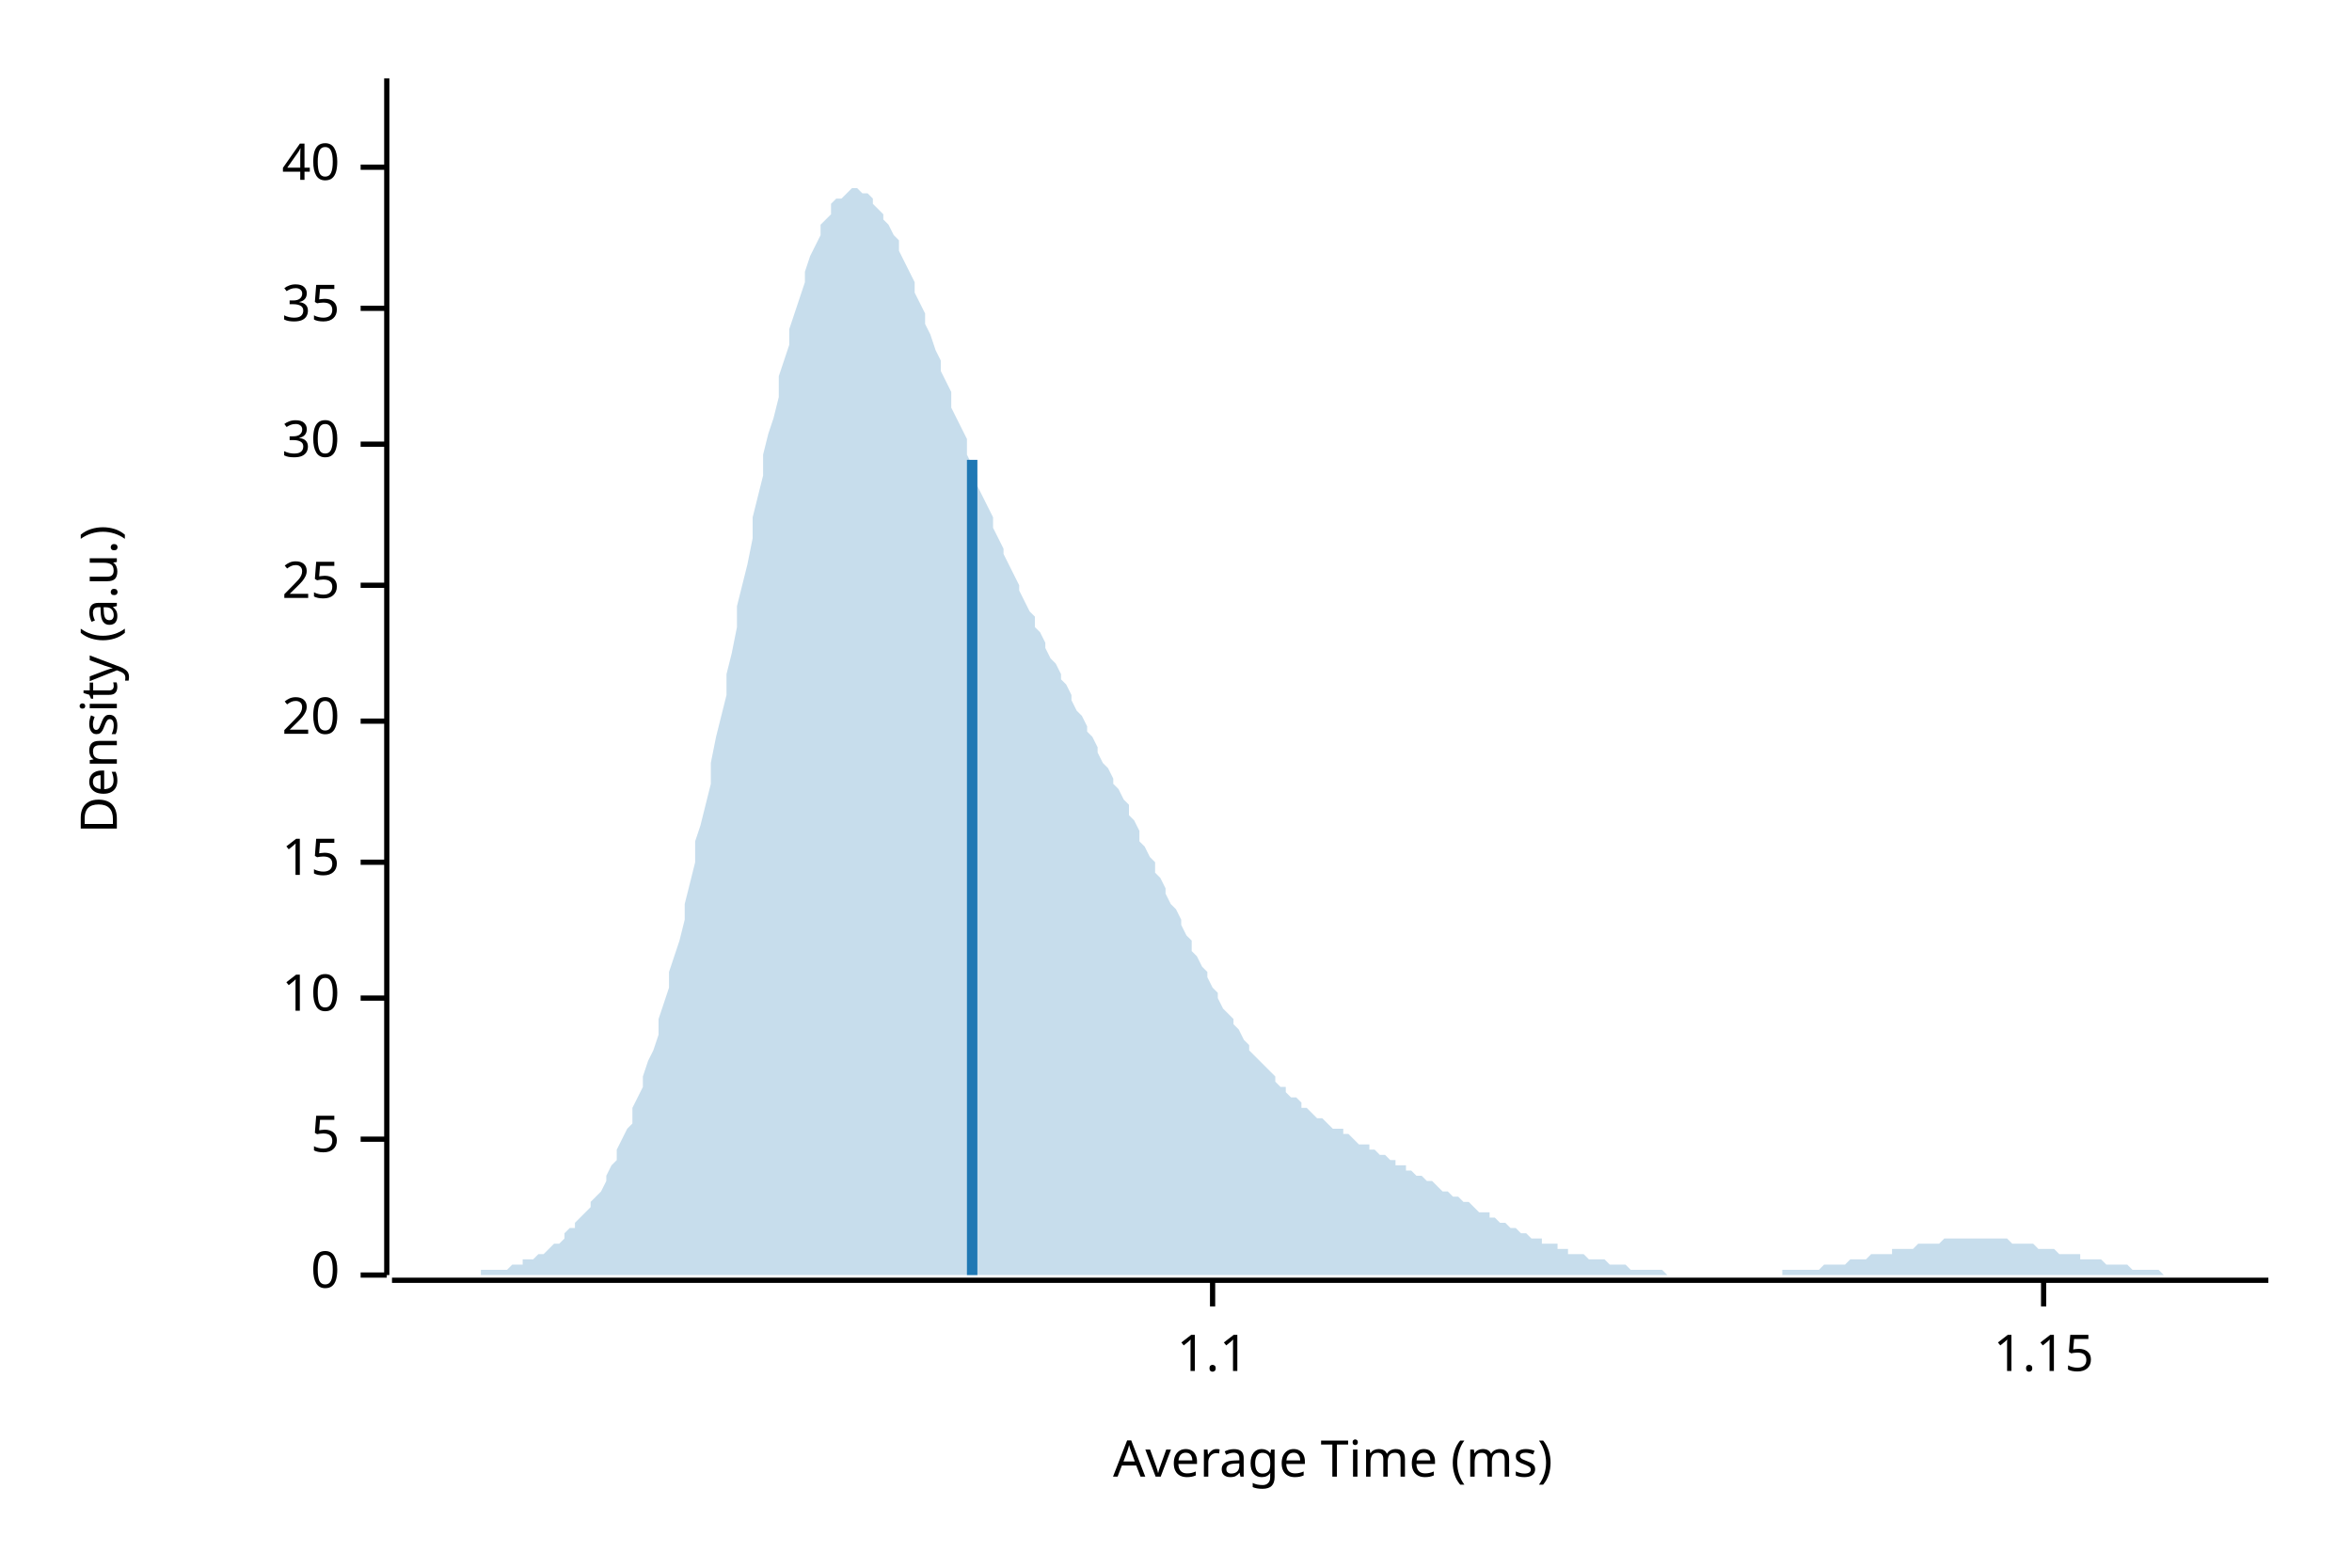
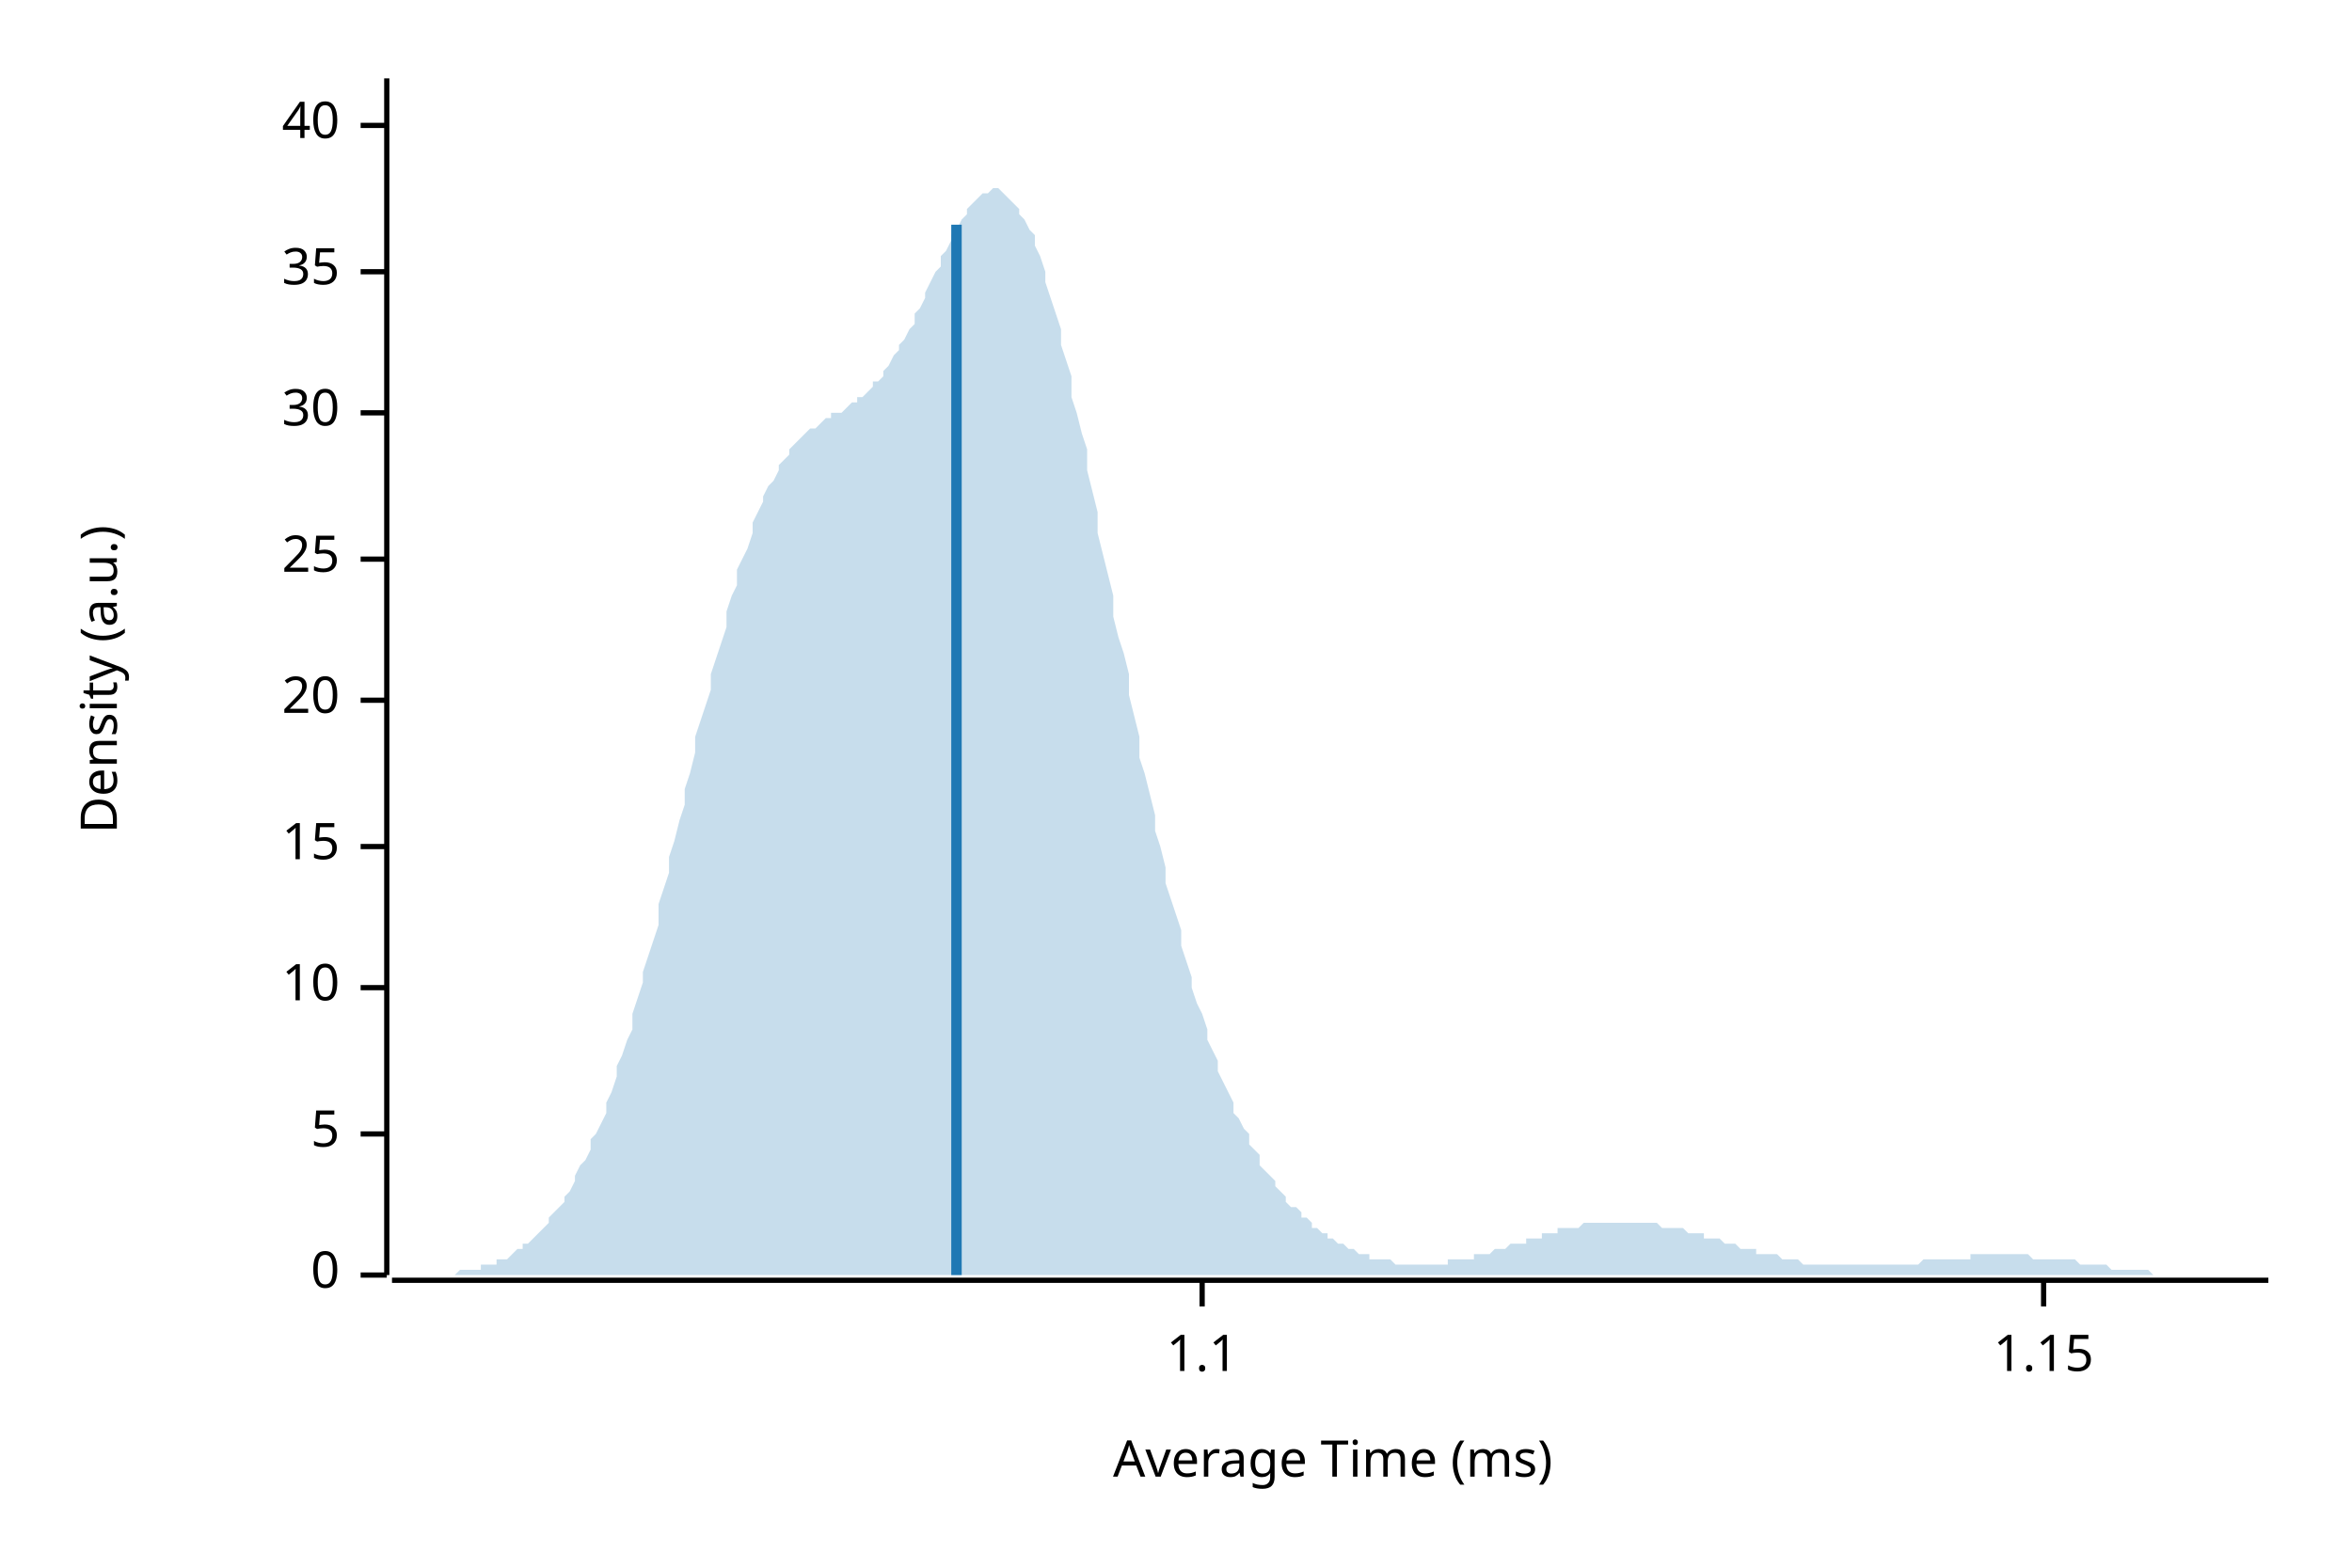
<svg xmlns="http://www.w3.org/2000/svg" width="450" height="300" viewBox="0 0 450 300">
  <text x="15" y="130" dy="0.76em" text-anchor="middle" font-family="sans-serif" font-size="9.677" opacity="1" fill="#000000" transform="rotate(270, 15, 130)">
Density (a.u.)
</text>
  <text x="255" y="285" dy="-0.5ex" text-anchor="middle" font-family="sans-serif" font-size="9.677" opacity="1" fill="#000000">
Average Time (ms)
</text>
  <polyline fill="none" opacity="1" stroke="#000000" stroke-width="1" points="74,15 74,244 " />
  <text x="65" y="244" dy="0.5ex" text-anchor="end" font-family="sans-serif" font-size="9.677" opacity="1" fill="#000000">
0
</text>
  <polyline fill="none" opacity="1" stroke="#000000" stroke-width="1" points="69,244 74,244 " />
-   <text x="65" y="218" dy="0.5ex" text-anchor="end" font-family="sans-serif" font-size="9.677" opacity="1" fill="#000000">
+   <text x="65" y="217" dy="0.5ex" text-anchor="end" font-family="sans-serif" font-size="9.677" opacity="1" fill="#000000">
5
</text>
-   <polyline fill="none" opacity="1" stroke="#000000" stroke-width="1" points="69,218 74,218 " />
-   <text x="65" y="191" dy="0.5ex" text-anchor="end" font-family="sans-serif" font-size="9.677" opacity="1" fill="#000000">
+   <polyline fill="none" opacity="1" stroke="#000000" stroke-width="1" points="69,217 74,217 " />
+   <text x="65" y="189" dy="0.5ex" text-anchor="end" font-family="sans-serif" font-size="9.677" opacity="1" fill="#000000">
10
</text>
-   <polyline fill="none" opacity="1" stroke="#000000" stroke-width="1" points="69,191 74,191 " />
-   <text x="65" y="165" dy="0.5ex" text-anchor="end" font-family="sans-serif" font-size="9.677" opacity="1" fill="#000000">
+   <polyline fill="none" opacity="1" stroke="#000000" stroke-width="1" points="69,189 74,189 " />
+   <text x="65" y="162" dy="0.5ex" text-anchor="end" font-family="sans-serif" font-size="9.677" opacity="1" fill="#000000">
15
</text>
-   <polyline fill="none" opacity="1" stroke="#000000" stroke-width="1" points="69,165 74,165 " />
-   <text x="65" y="138" dy="0.5ex" text-anchor="end" font-family="sans-serif" font-size="9.677" opacity="1" fill="#000000">
+   <polyline fill="none" opacity="1" stroke="#000000" stroke-width="1" points="69,162 74,162 " />
+   <text x="65" y="134" dy="0.5ex" text-anchor="end" font-family="sans-serif" font-size="9.677" opacity="1" fill="#000000">
20
</text>
-   <polyline fill="none" opacity="1" stroke="#000000" stroke-width="1" points="69,138 74,138 " />
-   <text x="65" y="112" dy="0.5ex" text-anchor="end" font-family="sans-serif" font-size="9.677" opacity="1" fill="#000000">
+   <polyline fill="none" opacity="1" stroke="#000000" stroke-width="1" points="69,134 74,134 " />
+   <text x="65" y="107" dy="0.5ex" text-anchor="end" font-family="sans-serif" font-size="9.677" opacity="1" fill="#000000">
25
</text>
-   <polyline fill="none" opacity="1" stroke="#000000" stroke-width="1" points="69,112 74,112 " />
-   <text x="65" y="85" dy="0.5ex" text-anchor="end" font-family="sans-serif" font-size="9.677" opacity="1" fill="#000000">
+   <polyline fill="none" opacity="1" stroke="#000000" stroke-width="1" points="69,107 74,107 " />
+   <text x="65" y="79" dy="0.5ex" text-anchor="end" font-family="sans-serif" font-size="9.677" opacity="1" fill="#000000">
30
</text>
-   <polyline fill="none" opacity="1" stroke="#000000" stroke-width="1" points="69,85 74,85 " />
-   <text x="65" y="59" dy="0.5ex" text-anchor="end" font-family="sans-serif" font-size="9.677" opacity="1" fill="#000000">
+   <polyline fill="none" opacity="1" stroke="#000000" stroke-width="1" points="69,79 74,79 " />
+   <text x="65" y="52" dy="0.5ex" text-anchor="end" font-family="sans-serif" font-size="9.677" opacity="1" fill="#000000">
35
</text>
-   <polyline fill="none" opacity="1" stroke="#000000" stroke-width="1" points="69,59 74,59 " />
-   <text x="65" y="32" dy="0.5ex" text-anchor="end" font-family="sans-serif" font-size="9.677" opacity="1" fill="#000000">
+   <polyline fill="none" opacity="1" stroke="#000000" stroke-width="1" points="69,52 74,52 " />
+   <text x="65" y="24" dy="0.5ex" text-anchor="end" font-family="sans-serif" font-size="9.677" opacity="1" fill="#000000">
40
</text>
-   <polyline fill="none" opacity="1" stroke="#000000" stroke-width="1" points="69,32 74,32 " />
+   <polyline fill="none" opacity="1" stroke="#000000" stroke-width="1" points="69,24 74,24 " />
  <polyline fill="none" opacity="1" stroke="#000000" stroke-width="1" points="75,245 434,245 " />
-   <text x="232" y="255" dy="0.76em" text-anchor="middle" font-family="sans-serif" font-size="9.677" opacity="1" fill="#000000">
+   <text x="230" y="255" dy="0.76em" text-anchor="middle" font-family="sans-serif" font-size="9.677" opacity="1" fill="#000000">
1.1
</text>
-   <polyline fill="none" opacity="1" stroke="#000000" stroke-width="1" points="232,245 232,250 " />
+   <polyline fill="none" opacity="1" stroke="#000000" stroke-width="1" points="230,245 230,250 " />
  <text x="391" y="255" dy="0.76em" text-anchor="middle" font-family="sans-serif" font-size="9.677" opacity="1" fill="#000000">
1.15
</text>
  <polyline fill="none" opacity="1" stroke="#000000" stroke-width="1" points="391,245 391,250 " />
-   <polygon opacity="0.25" fill="#1F78B4" points="75,244 75,244 76,244 77,244 77,244 78,244 79,244 80,244 80,244 81,244 82,244 82,244 83,244 84,244 85,244 85,244 86,244 87,244 87,244 88,244 89,244 90,244 90,244 91,244 92,244 92,243 93,243 94,243 95,243 95,243 96,243 97,243 98,242 98,242 99,242 100,242 100,241 101,241 102,241 103,240 103,240 104,240 105,239 105,239 106,238 107,238 108,237 108,236 109,235 110,235 110,234 111,233 112,232 113,231 113,230 114,229 115,228 116,226 116,225 117,223 118,222 118,220 119,218 120,216 121,215 121,212 122,210 123,208 123,206 124,203 125,201 126,198 126,195 127,192 128,189 128,186 129,183 130,180 131,176 131,173 132,169 133,165 133,161 134,158 135,154 136,150 136,146 137,141 138,137 139,133 139,129 140,125 141,120 141,116 142,112 143,108 144,103 144,99 145,95 146,91 146,87 147,83 148,80 149,76 149,72 150,69 151,66 151,63 152,60 153,57 154,54 154,52 155,49 156,47 157,45 157,43 158,42 159,41 159,39 160,38 161,38 162,37 162,37 163,36 164,36 164,36 165,37 166,37 167,38 167,39 168,40 169,41 169,42 170,43 171,45 172,46 172,48 173,50 174,52 175,54 175,56 176,58 177,60 177,62 178,64 179,67 180,69 180,71 181,73 182,75 182,78 183,80 184,82 185,84 185,87 186,89 187,91 187,93 188,95 189,97 190,99 190,101 191,103 192,105 192,106 193,108 194,110 195,112 195,113 196,115 197,117 198,118 198,120 199,121 200,123 200,124 201,126 202,127 203,129 203,130 204,131 205,133 205,134 206,136 207,137 208,139 208,140 209,141 210,143 210,144 211,146 212,147 213,149 213,150 214,151 215,153 216,154 216,156 217,157 218,159 218,161 219,162 220,164 221,165 221,167 222,168 223,170 223,171 224,173 225,174 226,176 226,177 227,179 228,180 228,182 229,183 230,185 231,186 231,187 232,189 233,190 233,191 234,193 235,194 236,195 236,196 237,197 238,199 239,200 239,201 240,202 241,203 241,203 242,204 243,205 244,206 244,207 245,208 246,208 246,209 247,210 248,210 249,211 249,212 250,212 251,213 251,213 252,214 253,214 254,215 254,215 255,216 256,216 257,216 257,217 258,217 259,218 259,218 260,219 261,219 262,219 262,220 263,220 264,221 264,221 265,221 266,222 267,222 267,223 268,223 269,223 269,224 270,224 271,225 272,225 272,225 273,226 274,226 275,227 275,227 276,228 277,228 277,228 278,229 279,229 280,230 280,230 281,230 282,231 282,231 283,232 284,232 285,232 285,233 286,233 287,234 287,234 288,234 289,235 290,235 290,235 291,236 292,236 292,236 293,237 294,237 295,237 295,238 296,238 297,238 298,238 298,239 299,239 300,239 300,240 301,240 302,240 303,240 303,240 304,241 305,241 305,241 306,241 307,241 308,242 308,242 309,242 310,242 310,242 311,242 312,243 313,243 313,243 314,243 315,243 316,243 316,243 317,243 318,243 318,243 319,244 320,244 321,244 321,244 322,244 323,244 323,244 324,244 325,244 326,244 326,244 327,244 328,244 328,244 329,244 330,244 331,244 331,244 332,244 333,244 333,244 334,244 335,244 336,244 336,244 337,244 338,244 339,244 339,244 340,244 341,244 341,243 342,243 343,243 344,243 344,243 345,243 346,243 346,243 347,243 348,243 349,242 349,242 350,242 351,242 351,242 352,242 353,242 354,241 354,241 355,241 356,241 357,241 357,241 358,240 359,240 359,240 360,240 361,240 362,240 362,239 363,239 364,239 364,239 365,239 366,239 367,238 367,238 368,238 369,238 369,238 370,238 371,238 372,237 372,237 373,237 374,237 375,237 375,237 376,237 377,237 377,237 378,237 379,237 380,237 380,237 381,237 382,237 382,237 383,237 384,237 385,238 385,238 386,238 387,238 387,238 388,238 389,238 390,239 390,239 391,239 392,239 392,239 393,239 394,240 395,240 395,240 396,240 397,240 398,240 398,241 399,241 400,241 400,241 401,241 402,241 403,242 403,242 404,242 405,242 405,242 406,242 407,242 408,243 408,243 409,243 410,243 410,243 411,243 412,243 413,243 413,243 414,244 415,244 416,244 416,244 417,244 418,244 418,244 419,244 420,244 421,244 421,244 422,244 423,244 423,244 424,244 425,244 426,244 426,244 427,244 428,244 428,244 429,244 430,244 431,244 431,244 432,244 433,244 434,244 434,244 75,244 " />
-   <polyline fill="none" opacity="1" stroke="#1F78B4" stroke-width="2" points="186,244 186,88 " />
+   <polygon opacity="0.25" fill="#1F78B4" points="75,244 75,244 76,244 77,244 77,244 78,244 79,244 80,244 80,244 81,244 82,244 82,244 83,244 84,244 85,244 85,244 86,244 87,244 87,244 88,243 89,243 90,243 90,243 91,243 92,243 92,242 93,242 94,242 95,242 95,241 96,241 97,241 98,240 98,240 99,239 100,239 100,238 101,238 102,237 103,236 103,236 104,235 105,234 105,233 106,232 107,231 108,230 108,229 109,228 110,226 110,225 111,223 112,222 113,220 113,218 114,217 115,215 116,213 116,211 117,209 118,206 118,204 119,202 120,199 121,197 121,194 122,191 123,188 123,186 124,183 125,180 126,177 126,173 127,170 128,167 128,164 129,161 130,157 131,154 131,151 132,148 133,144 133,141 134,138 135,135 136,132 136,129 137,126 138,123 139,120 139,117 140,114 141,112 141,109 142,107 143,105 144,102 144,100 145,98 146,96 146,95 147,93 148,92 149,90 149,89 150,88 151,87 151,86 152,85 153,84 154,83 154,83 155,82 156,82 157,81 157,81 158,80 159,80 159,79 160,79 161,79 162,78 162,78 163,77 164,77 164,76 165,76 166,75 167,74 167,73 168,73 169,72 169,71 170,70 171,68 172,67 172,66 173,65 174,63 175,62 175,60 176,59 177,57 177,56 178,54 179,52 180,51 180,49 181,48 182,46 182,45 183,44 184,42 185,41 185,40 186,39 187,38 187,38 188,37 189,37 190,36 190,36 191,36 192,37 192,37 193,38 194,39 195,40 195,41 196,42 197,44 198,45 198,47 199,49 200,52 200,54 201,57 202,60 203,63 203,66 204,69 205,72 205,76 206,79 207,83 208,86 208,90 209,94 210,98 210,102 211,106 212,110 213,114 213,118 214,122 215,125 216,129 216,133 217,137 218,141 218,145 219,148 220,152 221,156 221,159 222,162 223,166 223,169 224,172 225,175 226,178 226,181 227,184 228,187 228,189 229,192 230,194 231,197 231,199 232,201 233,203 233,205 234,207 235,209 236,211 236,213 237,214 238,216 239,217 239,219 240,220 241,221 241,223 242,224 243,225 244,226 244,227 245,228 246,229 246,230 247,231 248,231 249,232 249,233 250,233 251,234 251,235 252,235 253,236 254,236 254,237 255,237 256,238 257,238 257,238 258,239 259,239 259,239 260,240 261,240 262,240 262,241 263,241 264,241 264,241 265,241 266,241 267,242 267,242 268,242 269,242 269,242 270,242 271,242 272,242 272,242 273,242 274,242 275,242 275,242 276,242 277,242 277,241 278,241 279,241 280,241 280,241 281,241 282,241 282,240 283,240 284,240 285,240 285,240 286,239 287,239 287,239 288,239 289,238 290,238 290,238 291,238 292,238 292,237 293,237 294,237 295,237 295,236 296,236 297,236 298,236 298,235 299,235 300,235 300,235 301,235 302,235 303,234 303,234 304,234 305,234 305,234 306,234 307,234 308,234 308,234 309,234 310,234 310,234 311,234 312,234 313,234 313,234 314,234 315,234 316,234 316,234 317,234 318,235 318,235 319,235 320,235 321,235 321,235 322,235 323,236 323,236 324,236 325,236 326,236 326,237 327,237 328,237 328,237 329,237 330,238 331,238 331,238 332,238 333,239 333,239 334,239 335,239 336,239 336,240 337,240 338,240 339,240 339,240 340,240 341,241 341,241 342,241 343,241 344,241 344,241 345,242 346,242 346,242 347,242 348,242 349,242 349,242 350,242 351,242 351,242 352,242 353,242 354,242 354,242 355,242 356,242 357,242 357,242 358,242 359,242 359,242 360,242 361,242 362,242 362,242 363,242 364,242 364,242 365,242 366,242 367,242 367,242 368,241 369,241 369,241 370,241 371,241 372,241 372,241 373,241 374,241 375,241 375,241 376,241 377,241 377,240 378,240 379,240 380,240 380,240 381,240 382,240 382,240 383,240 384,240 385,240 385,240 386,240 387,240 387,240 388,240 389,241 390,241 390,241 391,241 392,241 392,241 393,241 394,241 395,241 395,241 396,241 397,241 398,242 398,242 399,242 400,242 400,242 401,242 402,242 403,242 403,242 404,243 405,243 405,243 406,243 407,243 408,243 408,243 409,243 410,243 410,243 411,243 412,244 413,244 413,244 414,244 415,244 416,244 416,244 417,244 418,244 418,244 419,244 420,244 421,244 421,244 422,244 423,244 423,244 424,244 425,244 426,244 426,244 427,244 428,244 428,244 429,244 430,244 431,244 431,244 432,244 433,244 434,244 434,244 75,244 " />
+   <polyline fill="none" opacity="1" stroke="#1F78B4" stroke-width="2" points="183,244 183,43 " />
</svg>
